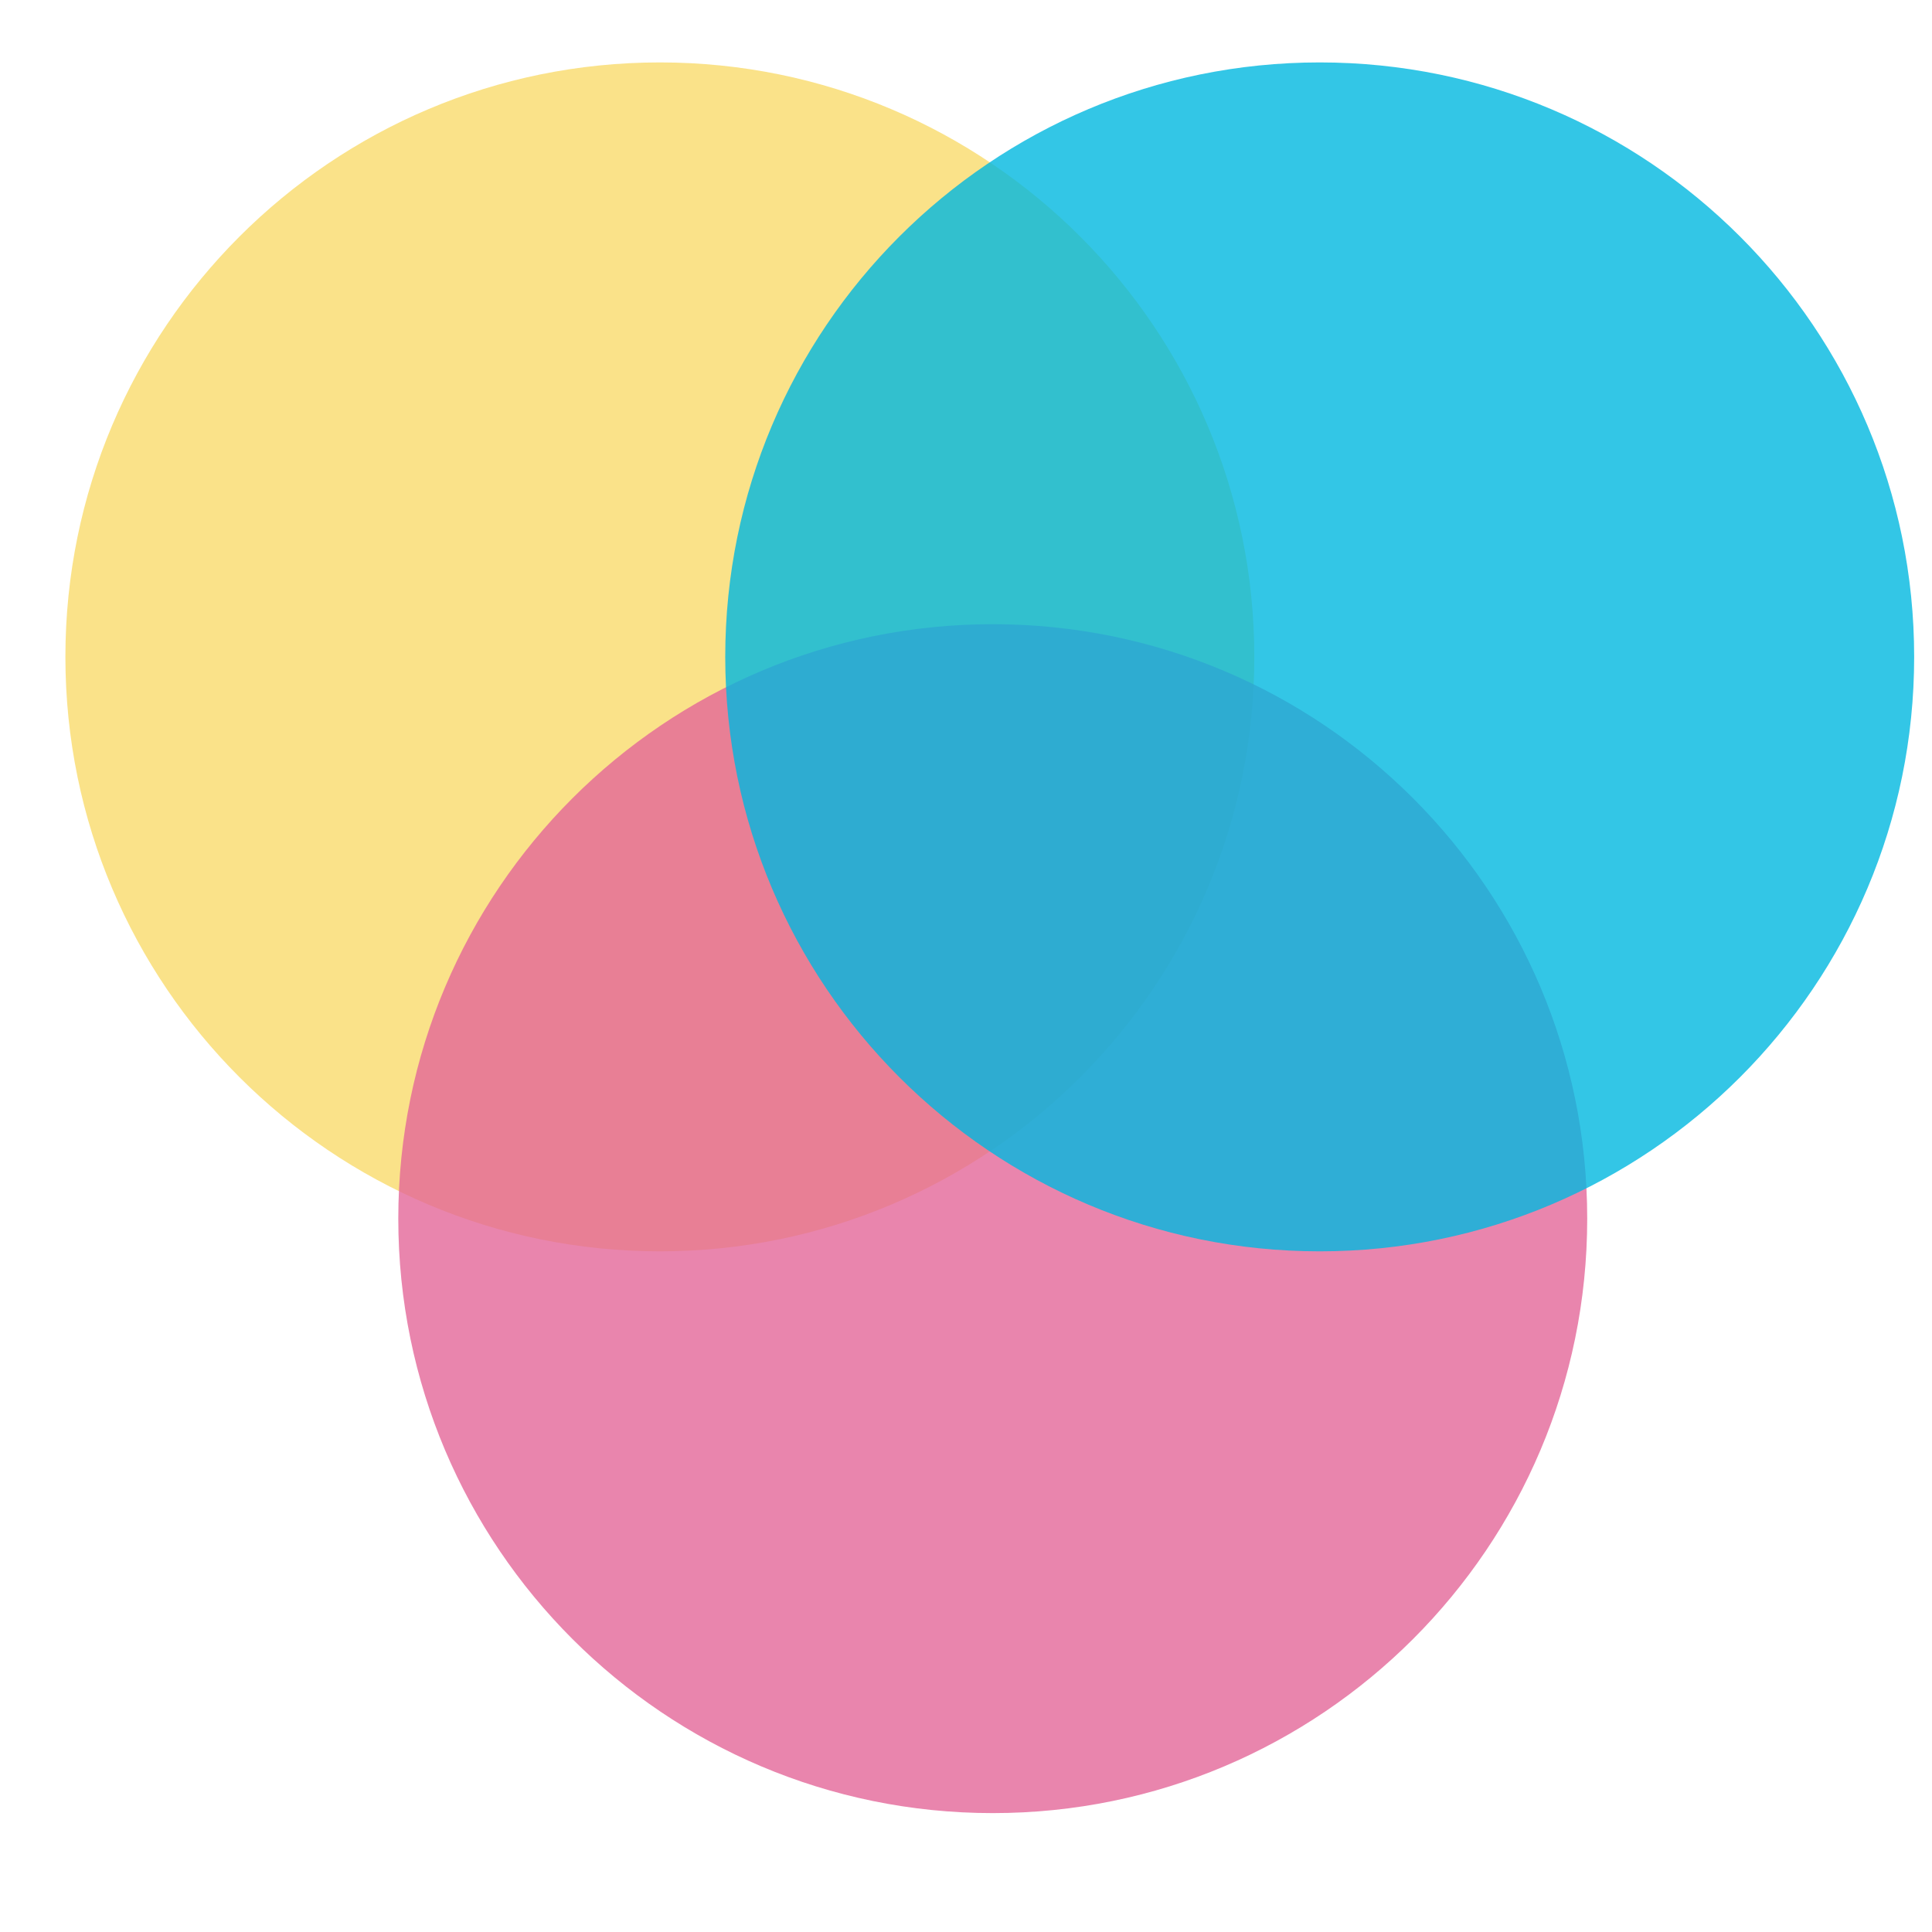
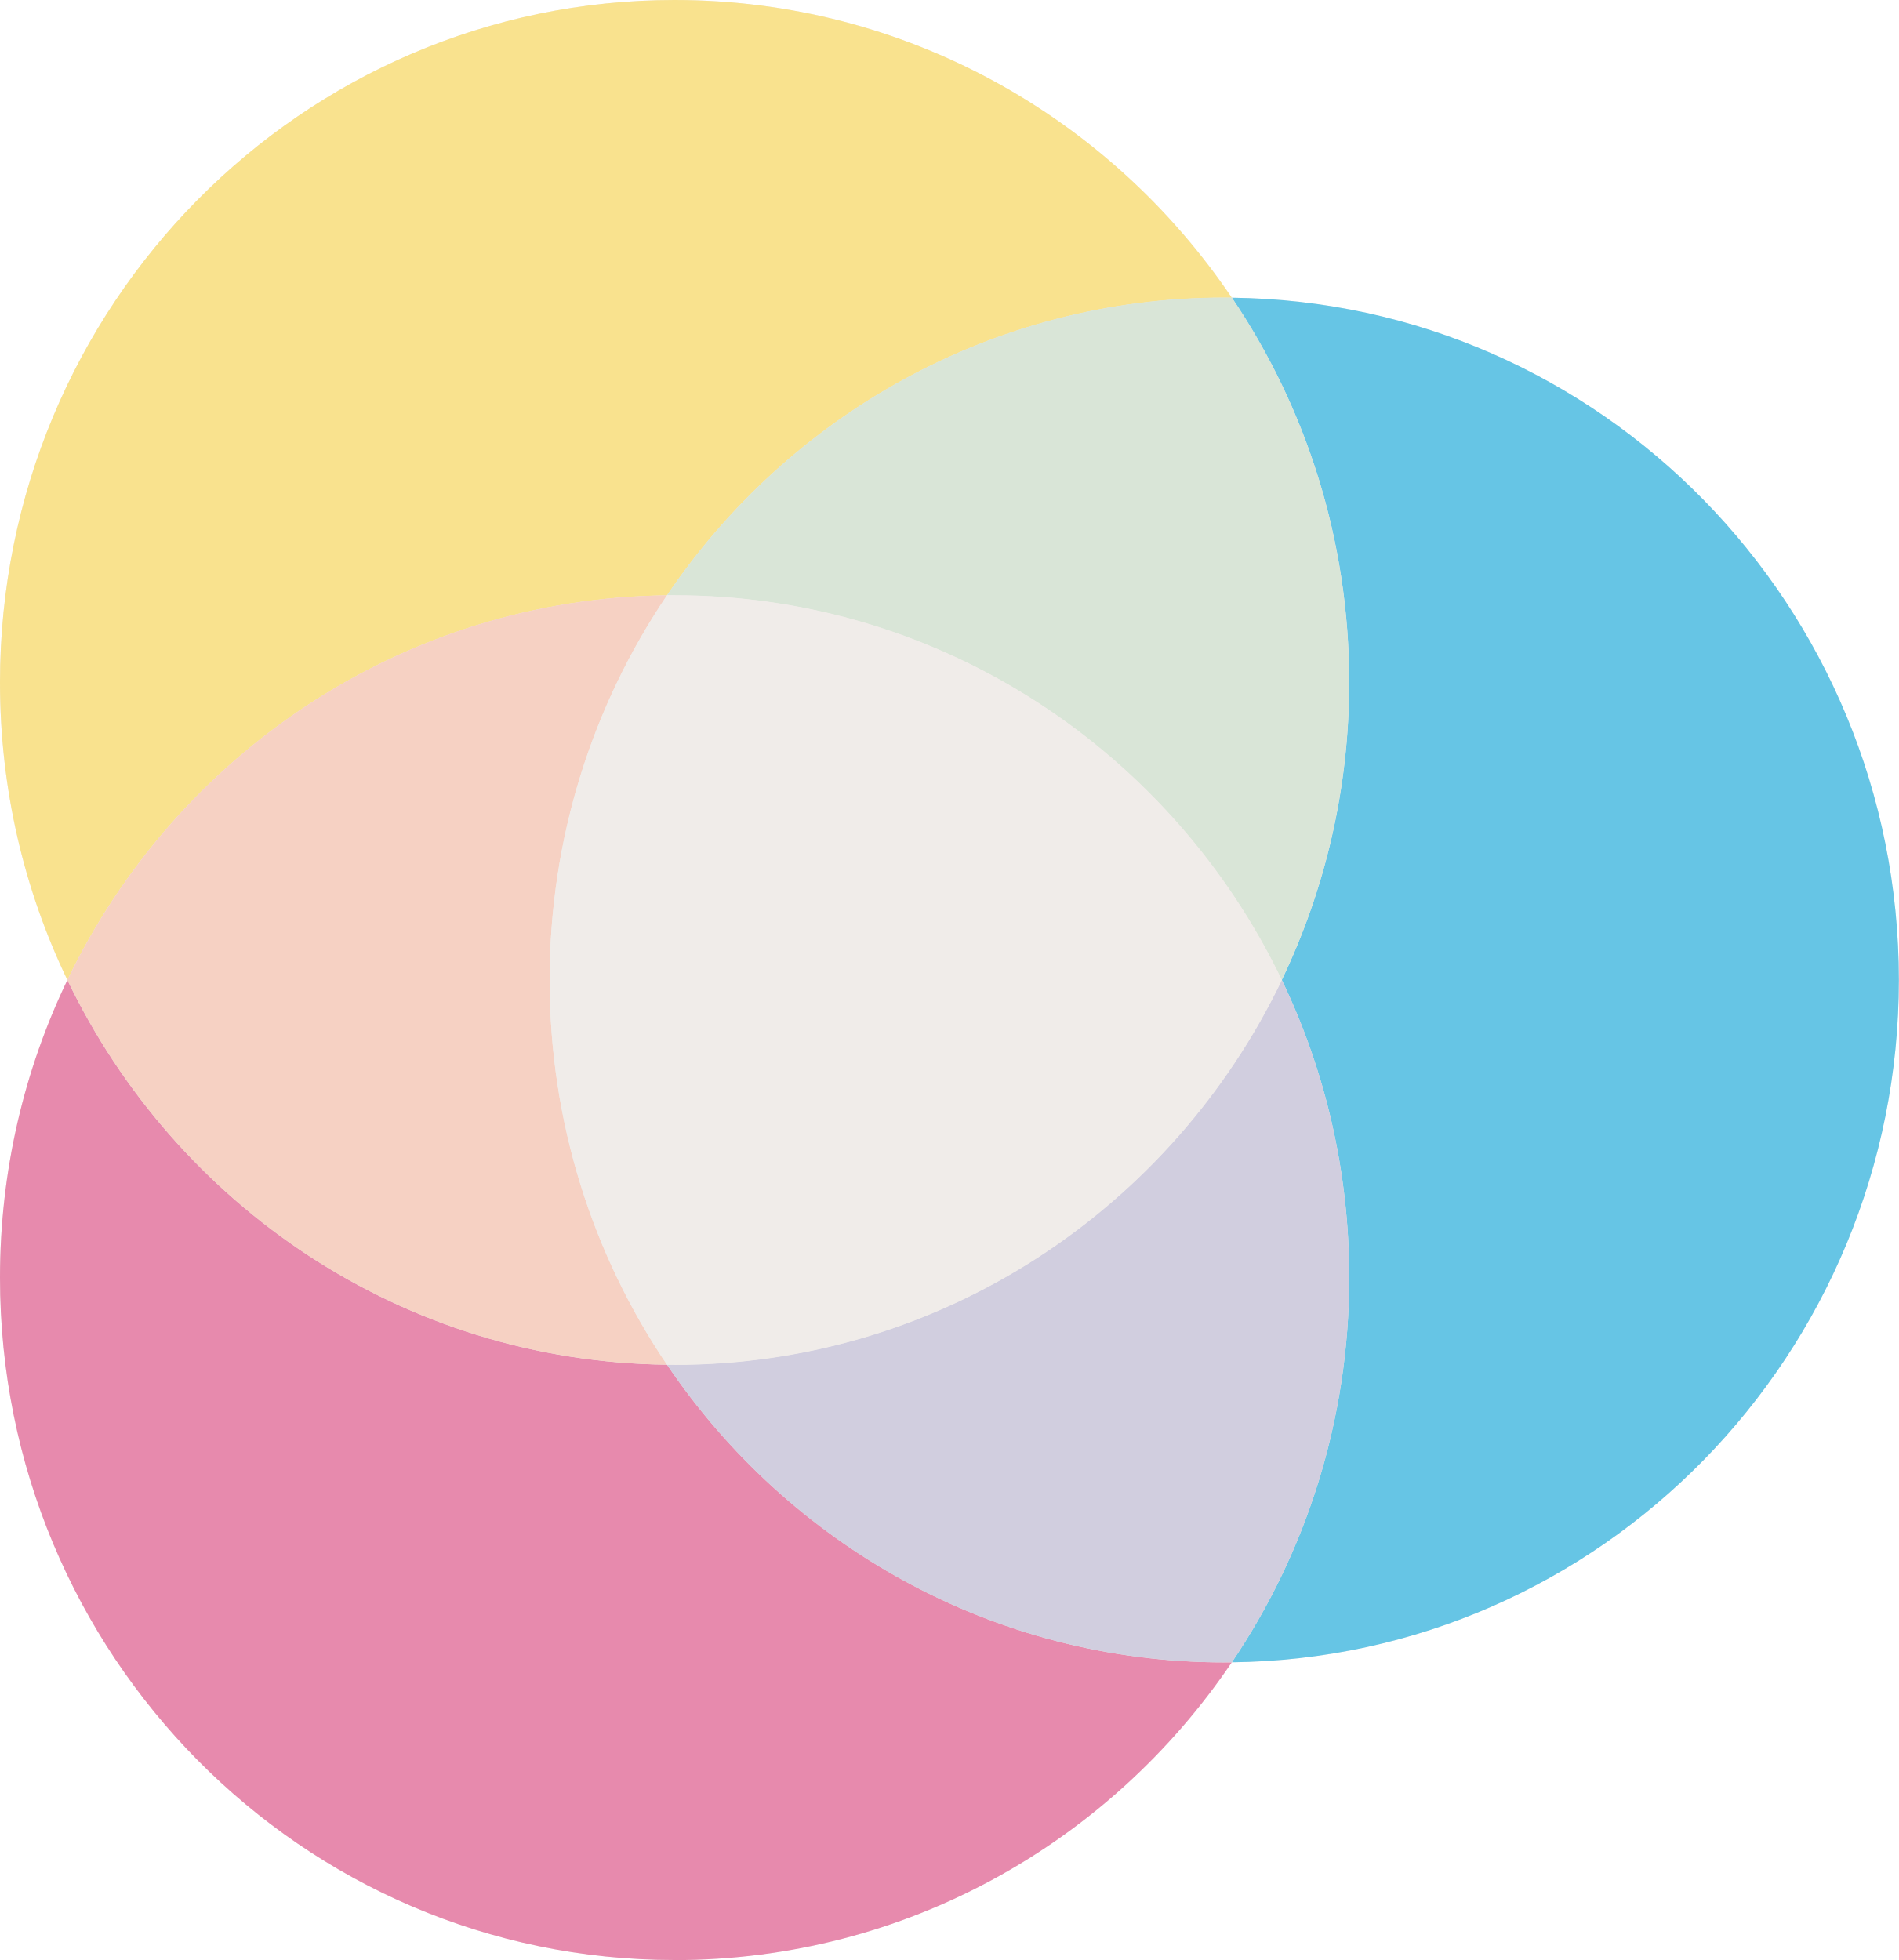
- <svg xmlns="http://www.w3.org/2000/svg" width="65" height="65">
-   <circle cx="22.2" cy="22.1" r="20" fill="#f8db6c" fill-opacity="0.8" />
-   <circle cx="33.4" cy="41" r="20" fill="#e36799" fill-opacity="0.8" />
-   <circle cx="44.4" cy="22.1" r="20" fill="#00b8df" fill-opacity="0.8" />
+ <svg xmlns="http://www.w3.org/2000/svg" id="Layer_1" viewBox="0 0 236.37 244">
+   <defs>
+     <style>.cls-1{fill:#d9e5d7;}.cls-2{fill:#f9e28e;}.cls-3{fill:#f6d1c3;}.cls-4{fill:#f0ece9;}.cls-5{fill:#d1cedf;}.cls-6{fill:#66c5e5;}.cls-7{fill:#e78aad;}</style>
+   </defs>
+   <path class="cls-4" d="m153.34,37.06C138.21,14.68,112.79,0,83.97,0,37.6,0,0,38.03,0,84.95c0,13.28,3.01,25.85,8.39,37.05-5.37,11.2-8.39,23.77-8.39,37.05,0,46.92,37.6,84.95,83.97,84.95,28.82,0,54.24-14.68,69.36-37.06,45.94-.51,83.03-38.35,83.03-84.94s-37.09-84.43-83.03-84.94Z" />
+   <path class="cls-7" d="m83.97,244C37.6,244,0,205.97,0,159.05c0-13.28,3.01-25.85,8.39-37.05,13.48,28.08,41.8,47.53,74.64,47.89,15.12,22.37,40.55,37.06,69.36,37.06.31,0,.63,0,.94,0-15.12,22.37-40.55,37.06-69.36,37.06" />
+   <path class="cls-2" d="m8.39,122C3.01,110.8,0,98.23,0,84.95,0,38.03,37.6,0,83.97,0c28.82,0,54.24,14.68,69.36,37.06-.31,0-.63,0-.94,0-28.82,0-54.24,14.68-69.36,37.06-32.85.37-61.16,19.81-74.64,47.89" />
+   <path class="cls-3" d="m83.03,169.89c-32.85-.37-61.16-19.81-74.64-47.89,13.48-28.08,41.8-47.53,74.64-47.89-9.22,13.64-14.61,30.13-14.61,47.89s5.39,34.26,14.61,47.89" />
+   <path class="cls-6" d="m153.34,206.94c9.22-13.64,14.61-30.13,14.61-47.89,0-13.28-3.01-25.85-8.39-37.05,5.37-11.2,8.39-23.77,8.39-37.05,0-17.77-5.39-34.26-14.61-47.89,45.94.51,83.03,38.35,83.03,84.94s-37.09,84.43-83.03,84.94" />
+   <path class="cls-5" d="m152.39,206.95c-28.82,0-54.24-14.68-69.36-37.06.31,0,.63,0,.94,0,33.25,0,61.98-19.55,75.59-47.9,5.37,11.2,8.39,23.77,8.39,37.05,0,17.76-5.39,34.26-14.61,47.89-.31,0-.63,0-.94,0" />
+   <path class="cls-1" d="m159.56,122c-13.61-28.35-42.34-47.9-75.59-47.9-.31,0-.63,0-.94,0,15.12-22.37,40.55-37.06,69.36-37.06.31,0,.63,0,.94,0,9.22,13.64,14.61,30.13,14.61,47.89,0,13.28-3.01,25.85-8.39,37.05" />
+   <path class="cls-4" d="m83.97,169.9c-.31,0-.63,0-.94,0-9.22-13.64-14.61-30.13-14.61-47.89s5.39-34.26,14.61-47.89c.31,0,.63,0,.94,0,33.25,0,61.98,19.55,75.59,47.9-13.61,28.35-42.34,47.9-75.59,47.9" />
</svg>
